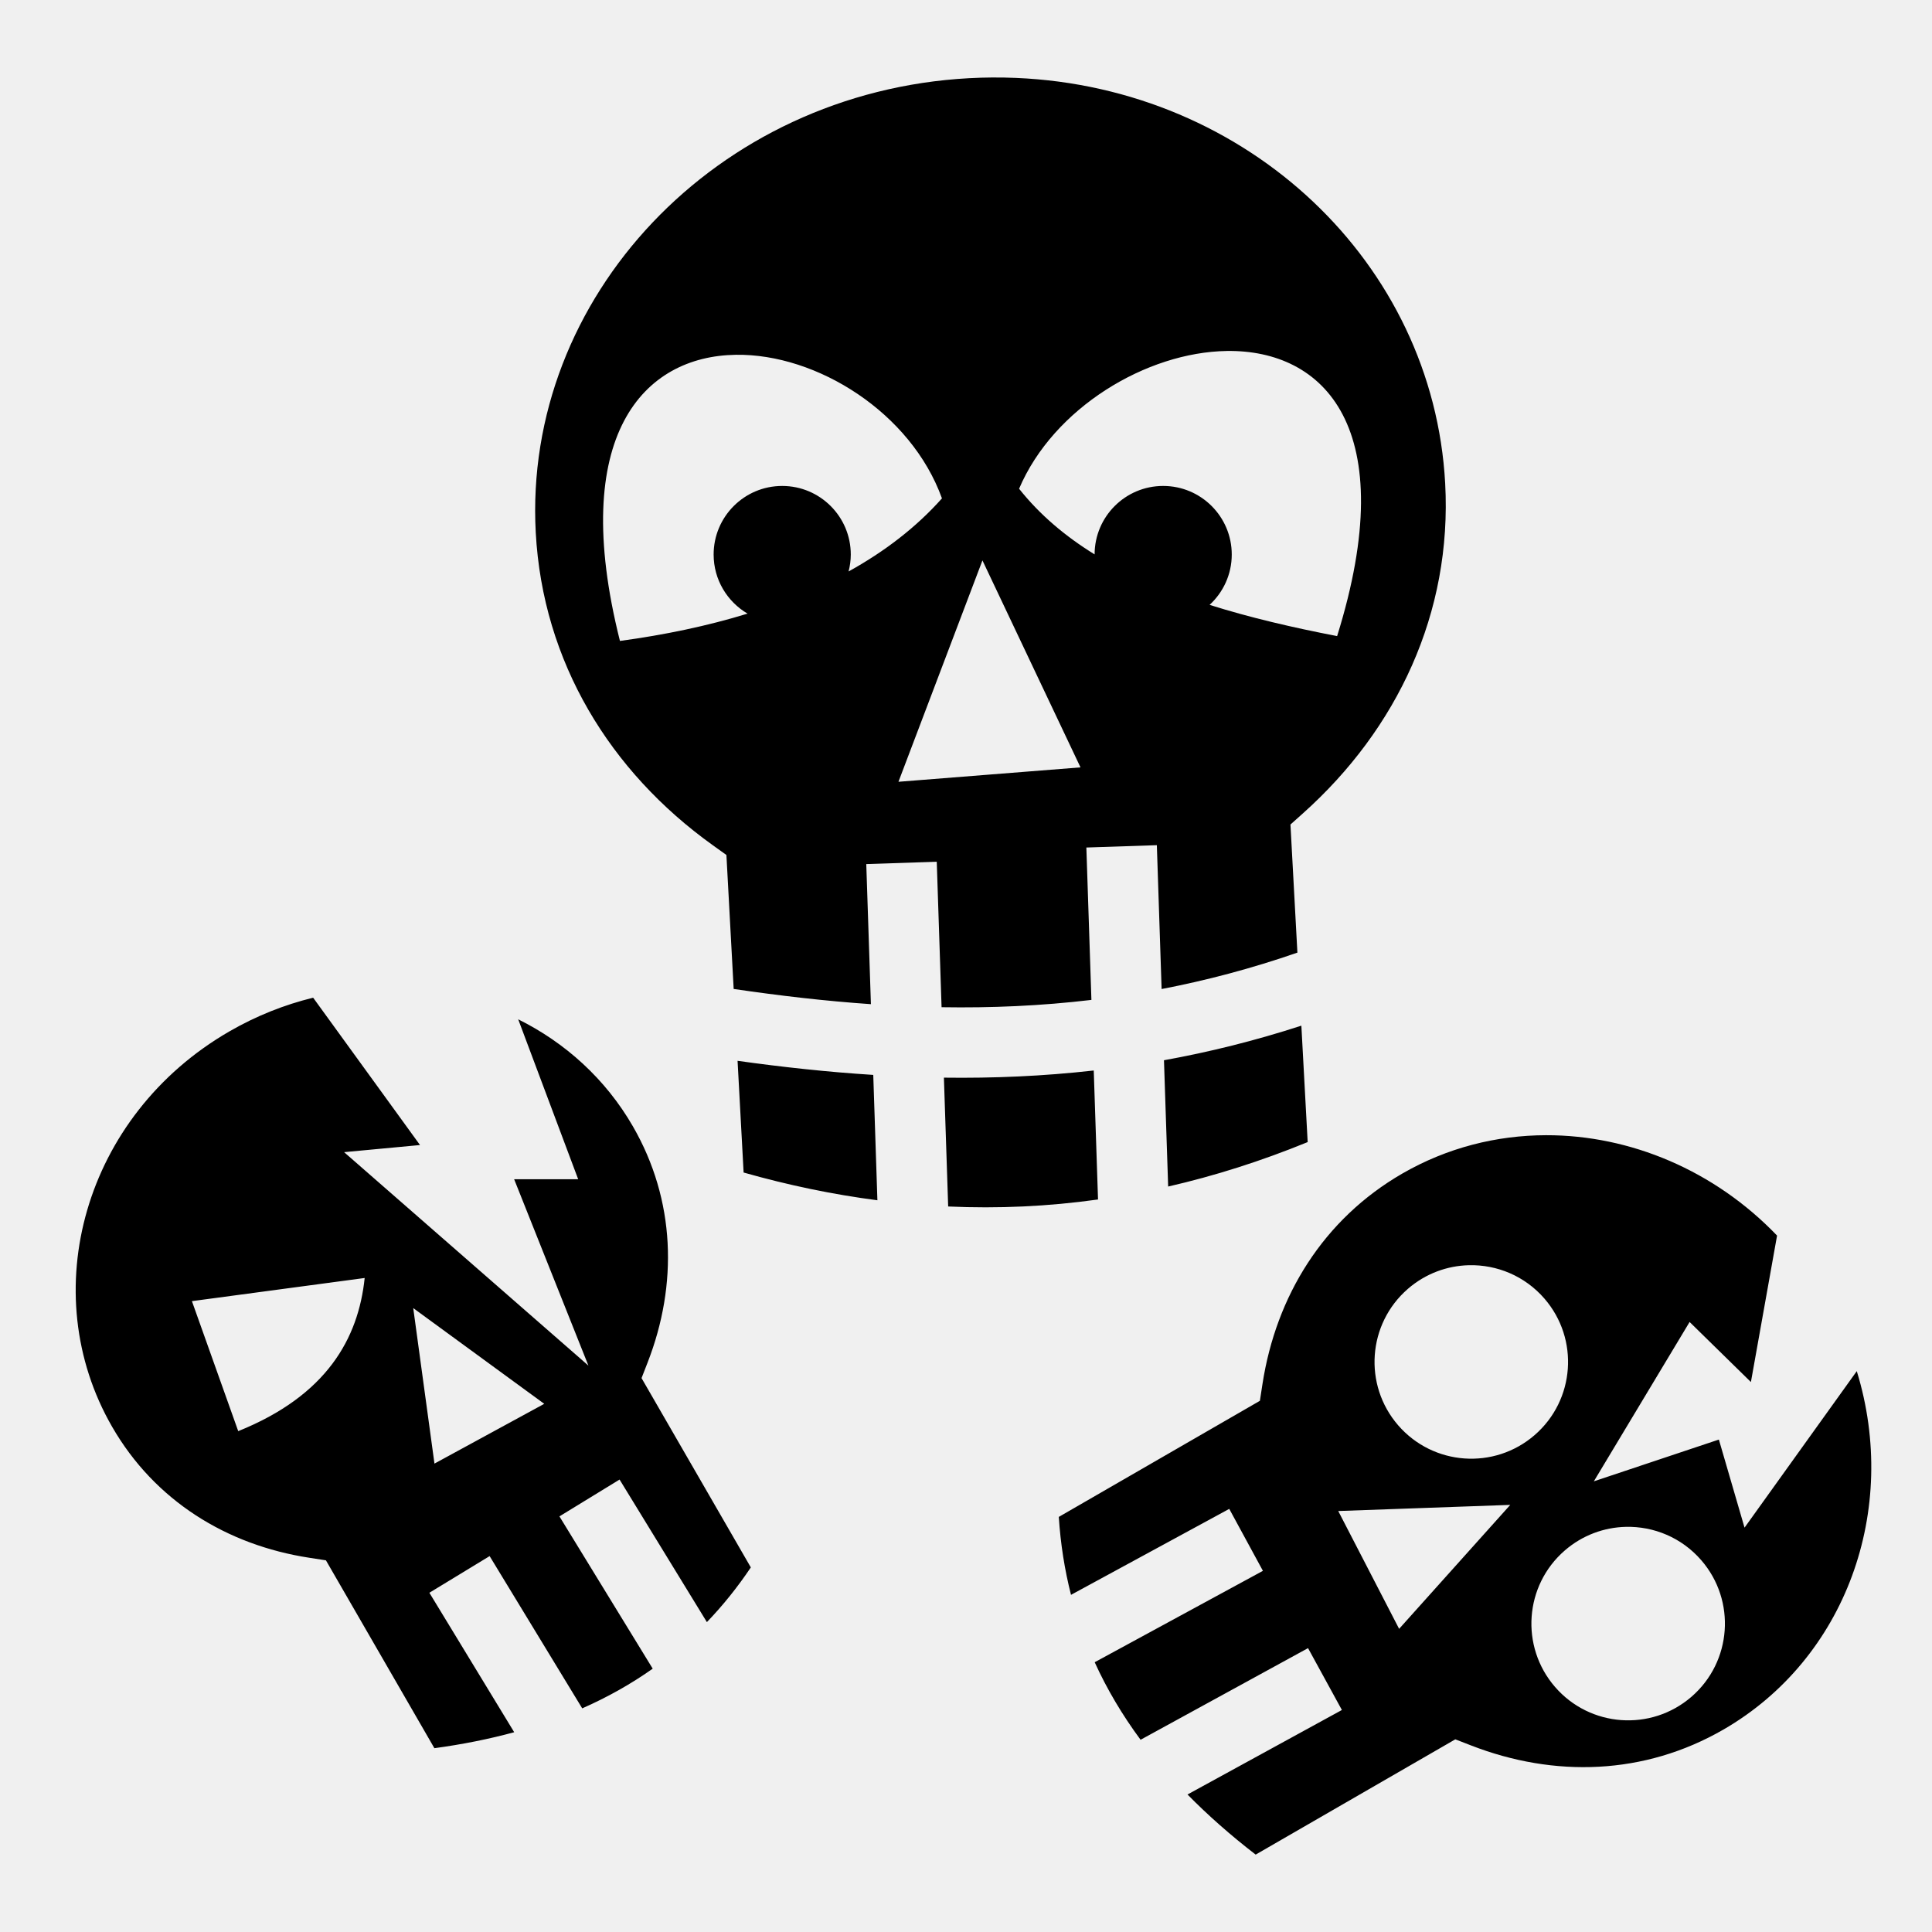
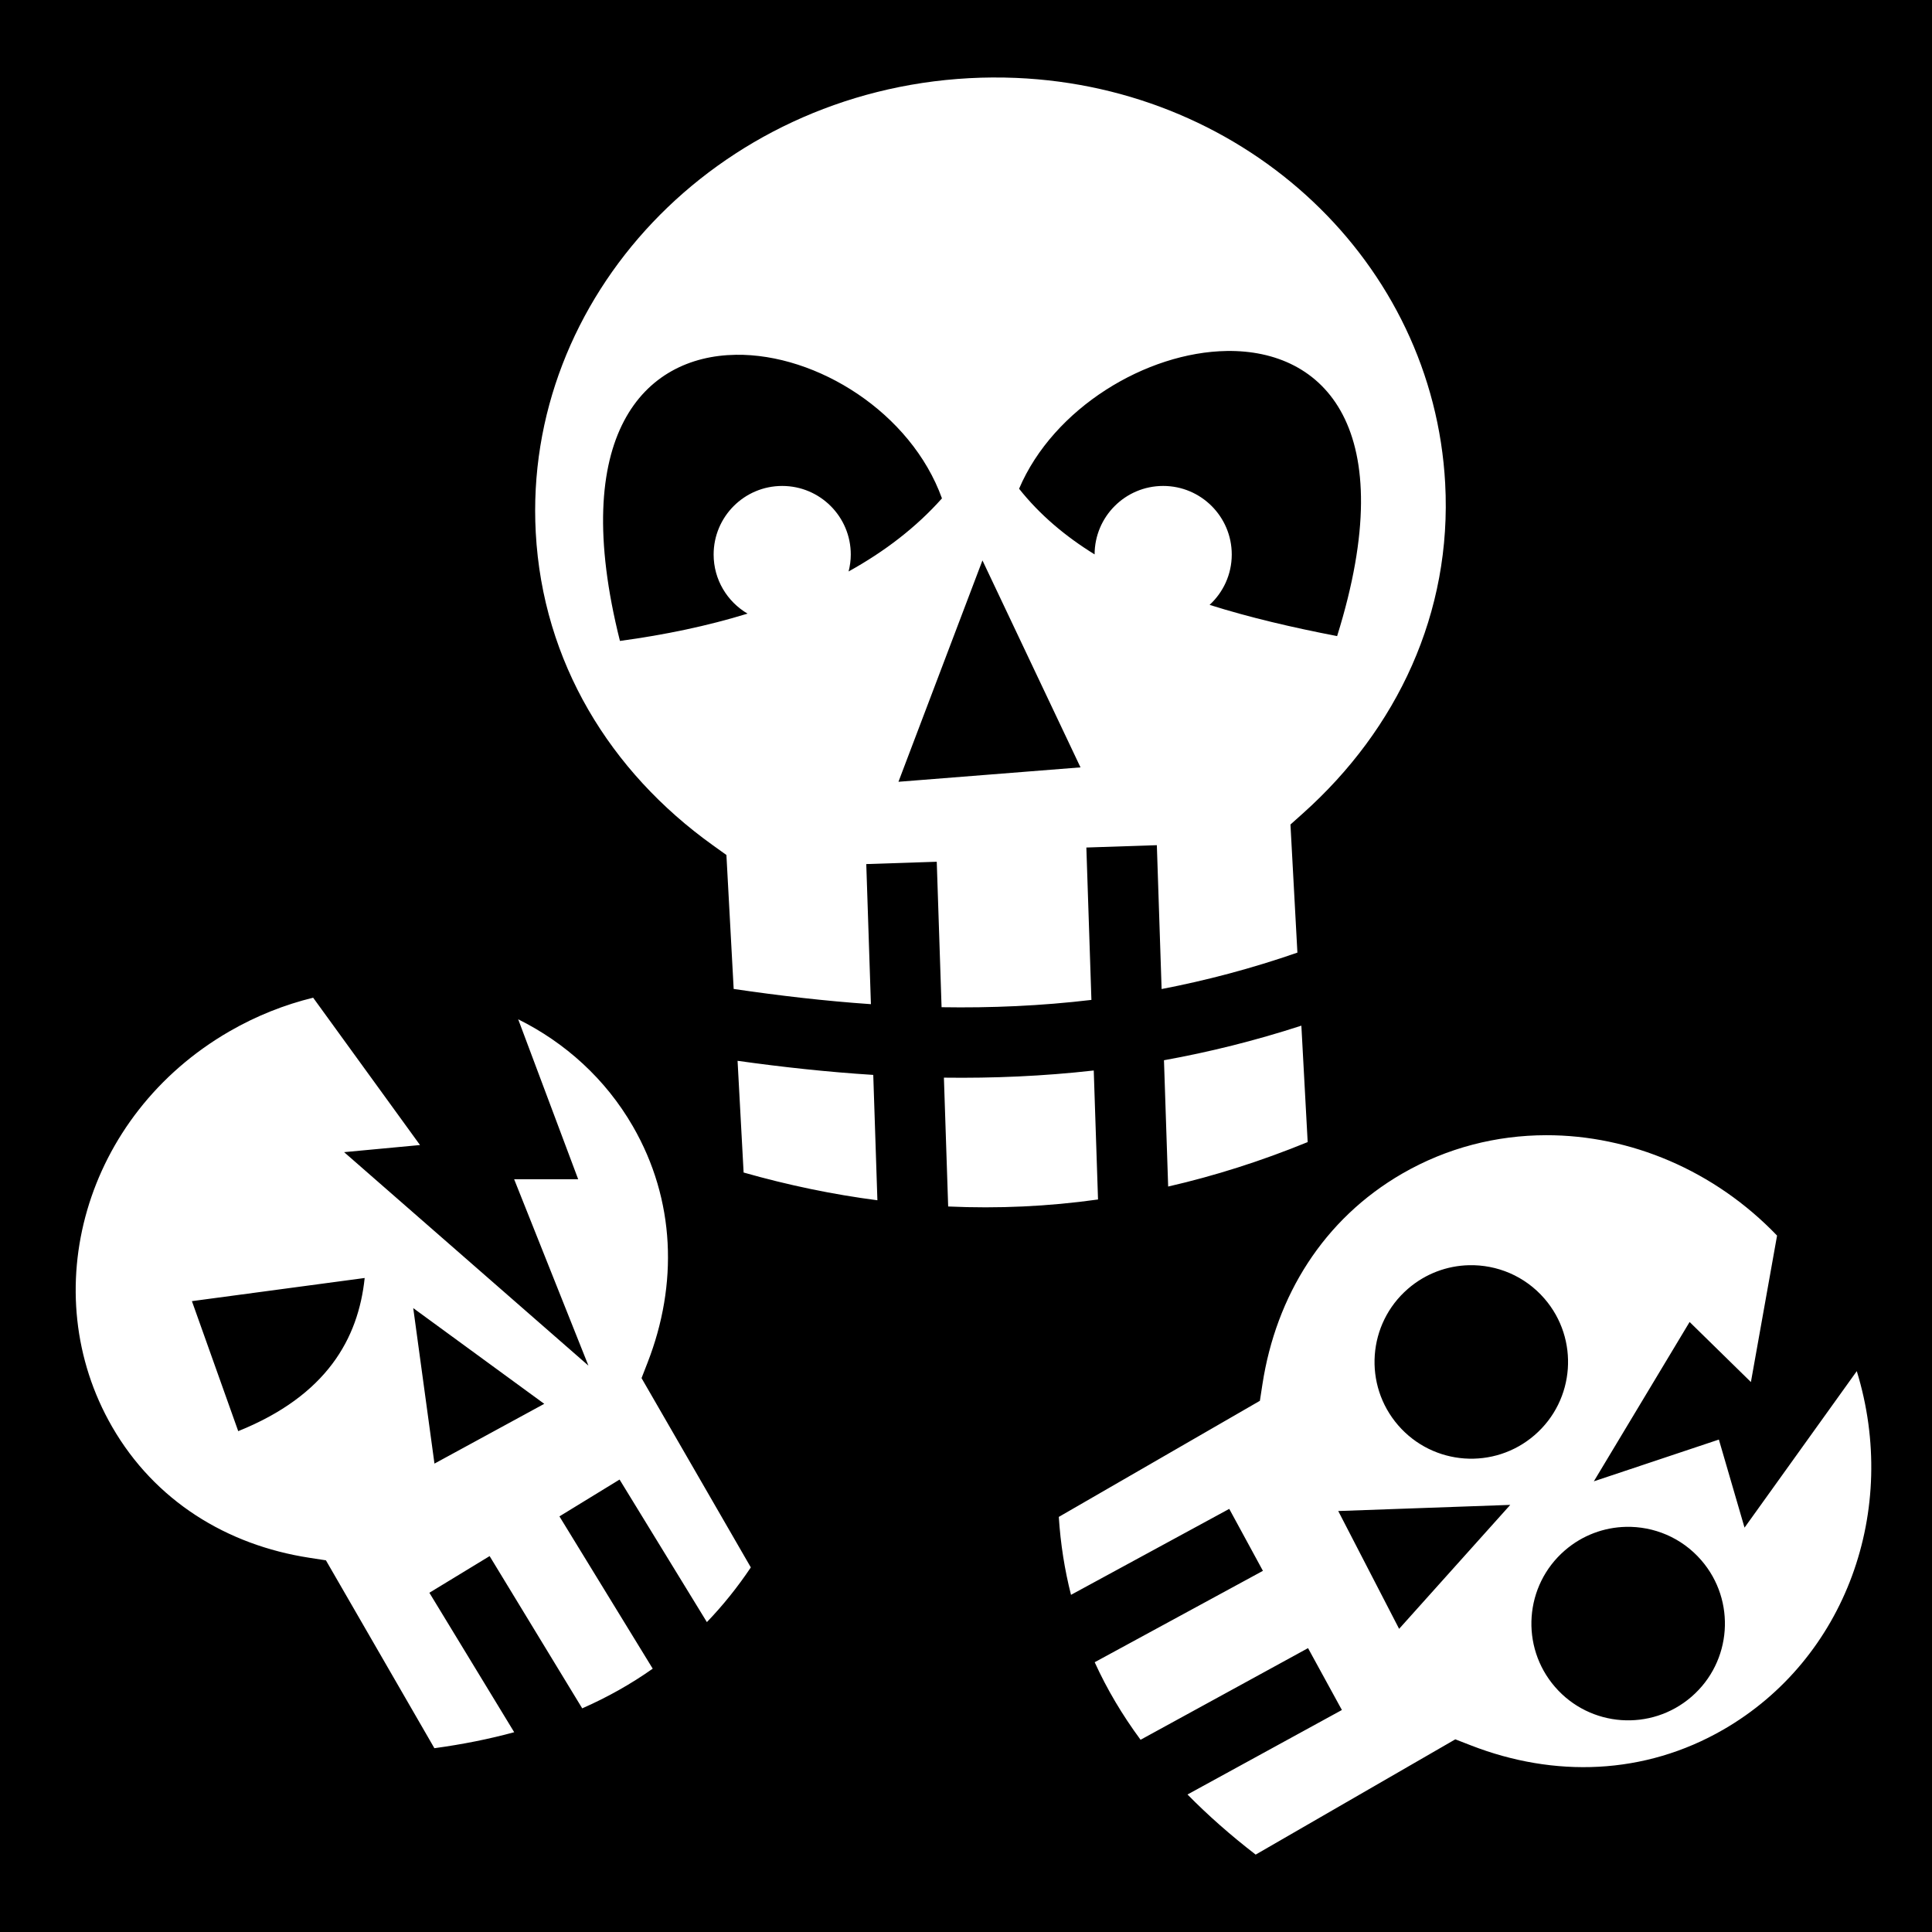
<svg xmlns="http://www.w3.org/2000/svg" viewBox="0 0 512 512">
-   <path d="M263.072 20.533c-2.074.012-4.16.074-6.26.188h-.003c-67.146 3.63-118.2 58.187-114.83 120.41 1.86 34.32 19.7 63.35 46.885 82.837l3.643 2.61 1.924 35.507c12.117 1.775 24.226 3.197 36.37 4.03l-1.23-37.126 18.678-.617 1.277 38.55c13.15.215 26.368-.35 39.71-1.936l-1.34-40.384 18.68-.62 1.263 38.122c11.866-2.278 23.85-5.44 35.986-9.65l-1.84-33.948 3.342-2.99c24.92-22.298 39.52-53.084 37.66-87.41-3.164-58.41-52.277-104.87-113.73-107.46-2.05-.086-4.11-.123-6.186-.11zm62.053 72.48c25.69-.373 46.49 20.283 29.225 75.56-11.796-2.273-23.18-4.924-33.793-8.274 3.6-3.322 5.87-8.062 5.87-13.345 0-10.036-8.14-18.174-18.175-18.174-10.024 0-18.15 8.12-18.17 18.14-7.77-4.8-14.545-10.504-20.014-17.4 9.128-21.45 33.77-36.197 55.057-36.506zm-130.14 1.008c21.53-.316 46.466 15.367 54.644 38.054-6.82 7.668-15.19 14.077-24.745 19.37.366-1.438.582-2.936.582-4.49 0-10.035-8.138-18.173-18.174-18.173s-18.172 8.14-18.172 18.175c0 6.68 3.616 12.503 8.987 15.66-10.595 3.258-21.962 5.637-33.816 7.237-13.72-54.558 6.3-75.47 30.696-75.83zm65.374 54.494l25.986 54.847-48.246 3.818 22.26-58.664zM82.99 264.402c-7.557 1.847-15.03 4.79-22.18 8.918-38.546 22.253-51.643 69.205-31.083 104.815 11.315 19.6 30.36 31.315 52.22 34.685l4.428.684 28.744 49.787c7.431-1.01 14.477-2.418 21.15-4.235l-22.48-36.96 15.966-9.714 24.54 40.35c6.697-2.948 12.922-6.444 18.683-10.517l-24.722-40.358 15.937-9.76 23.14 37.778c4.215-4.384 8.098-9.207 11.645-14.494l-28.962-50.167 1.623-4.176c8.012-20.617 7.388-42.967-3.927-62.566-7.252-12.56-17.92-22.16-30.383-28.345l15.893 42.38h-16.97l19.683 49.395-64.745-56.57 20.117-1.885-28.317-39.043zm261.885 7.41c-12.272 3.988-24.406 6.998-36.41 9.163l1.11 33.47c12.3-2.818 24.617-6.73 36.972-11.78l-1.672-30.854zm-149.412 9.317l1.603 29.602c11.85 3.368 23.663 5.82 35.455 7.354l-1.098-33.223c-12.1-.766-24.083-2.073-35.96-3.734zm94.392 2.563c-13.39 1.512-26.62 2.07-39.71 1.897l1.13 34.142c13.244.6 26.474 0 39.713-1.855l-1.133-34.184zm119.875 17.15c-13.128.023-26.228 3.31-38.095 10.16-20.947 12.095-33.472 32.46-37.07 55.8l-.682 4.427-53.29 30.768c.46 7.155 1.55 14.03 3.235 20.652l41.936-22.78 8.922 16.42-44.582 24.218c3.254 7.152 7.31 13.992 12.16 20.55l44.38-24.287 8.97 16.396L314.7 475.56c5.404 5.502 11.423 10.807 18.066 15.93l52.91-30.55 4.178 1.624c22.01 8.553 45.91 7.89 66.86-4.205 32.478-18.752 46.663-58.246 35.352-94.995L462.32 404.84l-6.8-23.34-33.137 11.068 25.38-42.23 16.247 15.918 6.93-38.81c-16.556-17.277-38.92-26.645-61.21-26.604zm-20.447 34.452c7.387-.176 14.794 2.825 20.01 8.848 9.272 10.706 8.107 26.9-2.598 36.17-10.704 9.272-26.897 8.11-36.17-2.596-9.272-10.707-8.108-26.9 2.596-36.17 4.684-4.056 10.418-6.115 16.163-6.252zm-292.64 3.387c-1.68 16.062-10.07 31.15-33.51 40.588L50.86 344.816l45.783-6.134zm12.87 7.978l34.72 25.37-29.096 15.84-5.625-41.21zm290.723 52.15l-29.455 32.85-16.134-31.223 45.59-1.626zm30.618 5.823c7.387-.176 14.792 2.827 20.007 8.85 9.274 10.706 8.11 26.9-2.594 36.17-10.705 9.27-26.898 8.108-36.17-2.598-9.273-10.707-8.11-26.9 2.595-36.17 4.685-4.056 10.418-6.115 16.164-6.252z" />
+   <path d="M0 0h512v512H0z" />
+   <path fill="#fff" d="M263.072 20.533c-2.074.012-4.16.074-6.26.188h-.003c-67.146 3.63-118.2 58.187-114.83 120.41 1.86 34.32 19.7 63.35 46.885 82.837l3.643 2.61 1.924 35.507c12.117 1.775 24.226 3.197 36.37 4.03l-1.23-37.126 18.678-.617 1.277 38.55c13.15.215 26.368-.35 39.71-1.936l-1.34-40.384 18.68-.62 1.263 38.122c11.866-2.278 23.85-5.44 35.986-9.65l-1.84-33.948 3.342-2.99c24.92-22.298 39.52-53.084 37.66-87.41-3.164-58.41-52.277-104.87-113.73-107.46-2.05-.086-4.11-.123-6.186-.11zm62.053 72.48c25.69-.373 46.49 20.283 29.225 75.56-11.796-2.273-23.18-4.924-33.793-8.274 3.6-3.322 5.87-8.062 5.87-13.345 0-10.036-8.14-18.174-18.175-18.174-10.024 0-18.15 8.12-18.17 18.14-7.77-4.8-14.545-10.504-20.014-17.4 9.128-21.45 33.77-36.197 55.057-36.506zm-130.14 1.008c21.53-.316 46.466 15.367 54.644 38.054-6.82 7.668-15.19 14.077-24.745 19.37.366-1.438.582-2.936.582-4.49 0-10.035-8.138-18.173-18.174-18.173s-18.172 8.14-18.172 18.175c0 6.68 3.616 12.503 8.987 15.66-10.595 3.258-21.962 5.637-33.816 7.237-13.72-54.558 6.3-75.47 30.696-75.83zm65.374 54.494l25.986 54.847-48.246 3.818 22.26-58.664zM82.99 264.402c-7.557 1.847-15.03 4.79-22.18 8.918-38.546 22.253-51.643 69.205-31.083 104.815 11.315 19.6 30.36 31.315 52.22 34.685l4.428.684 28.744 49.787c7.431-1.01 14.477-2.418 21.15-4.235l-22.48-36.96 15.966-9.714 24.54 40.35c6.697-2.948 12.922-6.444 18.683-10.517l-24.722-40.358 15.937-9.76 23.14 37.778c4.215-4.384 8.098-9.207 11.645-14.494l-28.962-50.167 1.623-4.176c8.012-20.617 7.388-42.967-3.927-62.566-7.252-12.56-17.92-22.16-30.383-28.345l15.893 42.38h-16.97l19.683 49.395-64.745-56.57 20.117-1.885-28.317-39.043zm261.885 7.41c-12.272 3.988-24.406 6.998-36.41 9.163l1.11 33.47c12.3-2.818 24.617-6.73 36.972-11.78l-1.672-30.854zm-149.412 9.317l1.603 29.602c11.85 3.368 23.663 5.82 35.455 7.354l-1.098-33.223c-12.1-.766-24.083-2.073-35.96-3.734zm94.392 2.563c-13.39 1.512-26.62 2.07-39.71 1.897l1.13 34.142c13.244.6 26.474 0 39.713-1.855l-1.133-34.184zm119.875 17.15c-13.128.023-26.228 3.31-38.095 10.16-20.947 12.095-33.472 32.46-37.07 55.8l-.682 4.427-53.29 30.768c.46 7.155 1.55 14.03 3.235 20.652l41.936-22.78 8.922 16.42-44.582 24.218c3.254 7.152 7.31 13.992 12.16 20.55l44.38-24.287 8.97 16.396L314.7 475.56c5.404 5.502 11.423 10.807 18.066 15.93l52.91-30.55 4.178 1.624c22.01 8.553 45.91 7.89 66.86-4.205 32.478-18.752 46.663-58.246 35.352-94.995L462.32 404.84l-6.8-23.34-33.137 11.068 25.38-42.23 16.247 15.918 6.93-38.81c-16.556-17.277-38.92-26.645-61.21-26.604zm-20.447 34.452c7.387-.176 14.794 2.825 20.01 8.848 9.272 10.706 8.107 26.9-2.598 36.17-10.704 9.272-26.897 8.11-36.17-2.596-9.272-10.707-8.108-26.9 2.596-36.17 4.684-4.056 10.418-6.115 16.163-6.252zm-292.64 3.387c-1.68 16.062-10.07 31.15-33.51 40.588L50.86 344.816l45.783-6.134zm12.87 7.978l34.72 25.37-29.096 15.84-5.625-41.21zm290.723 52.15l-29.455 32.85-16.134-31.223 45.59-1.626zm30.618 5.823c7.387-.176 14.792 2.827 20.007 8.85 9.274 10.706 8.11 26.9-2.594 36.17-10.705 9.27-26.898 8.108-36.17-2.598-9.273-10.707-8.11-26.9 2.595-36.17 4.685-4.056 10.418-6.115 16.164-6.252z" />
</svg>
